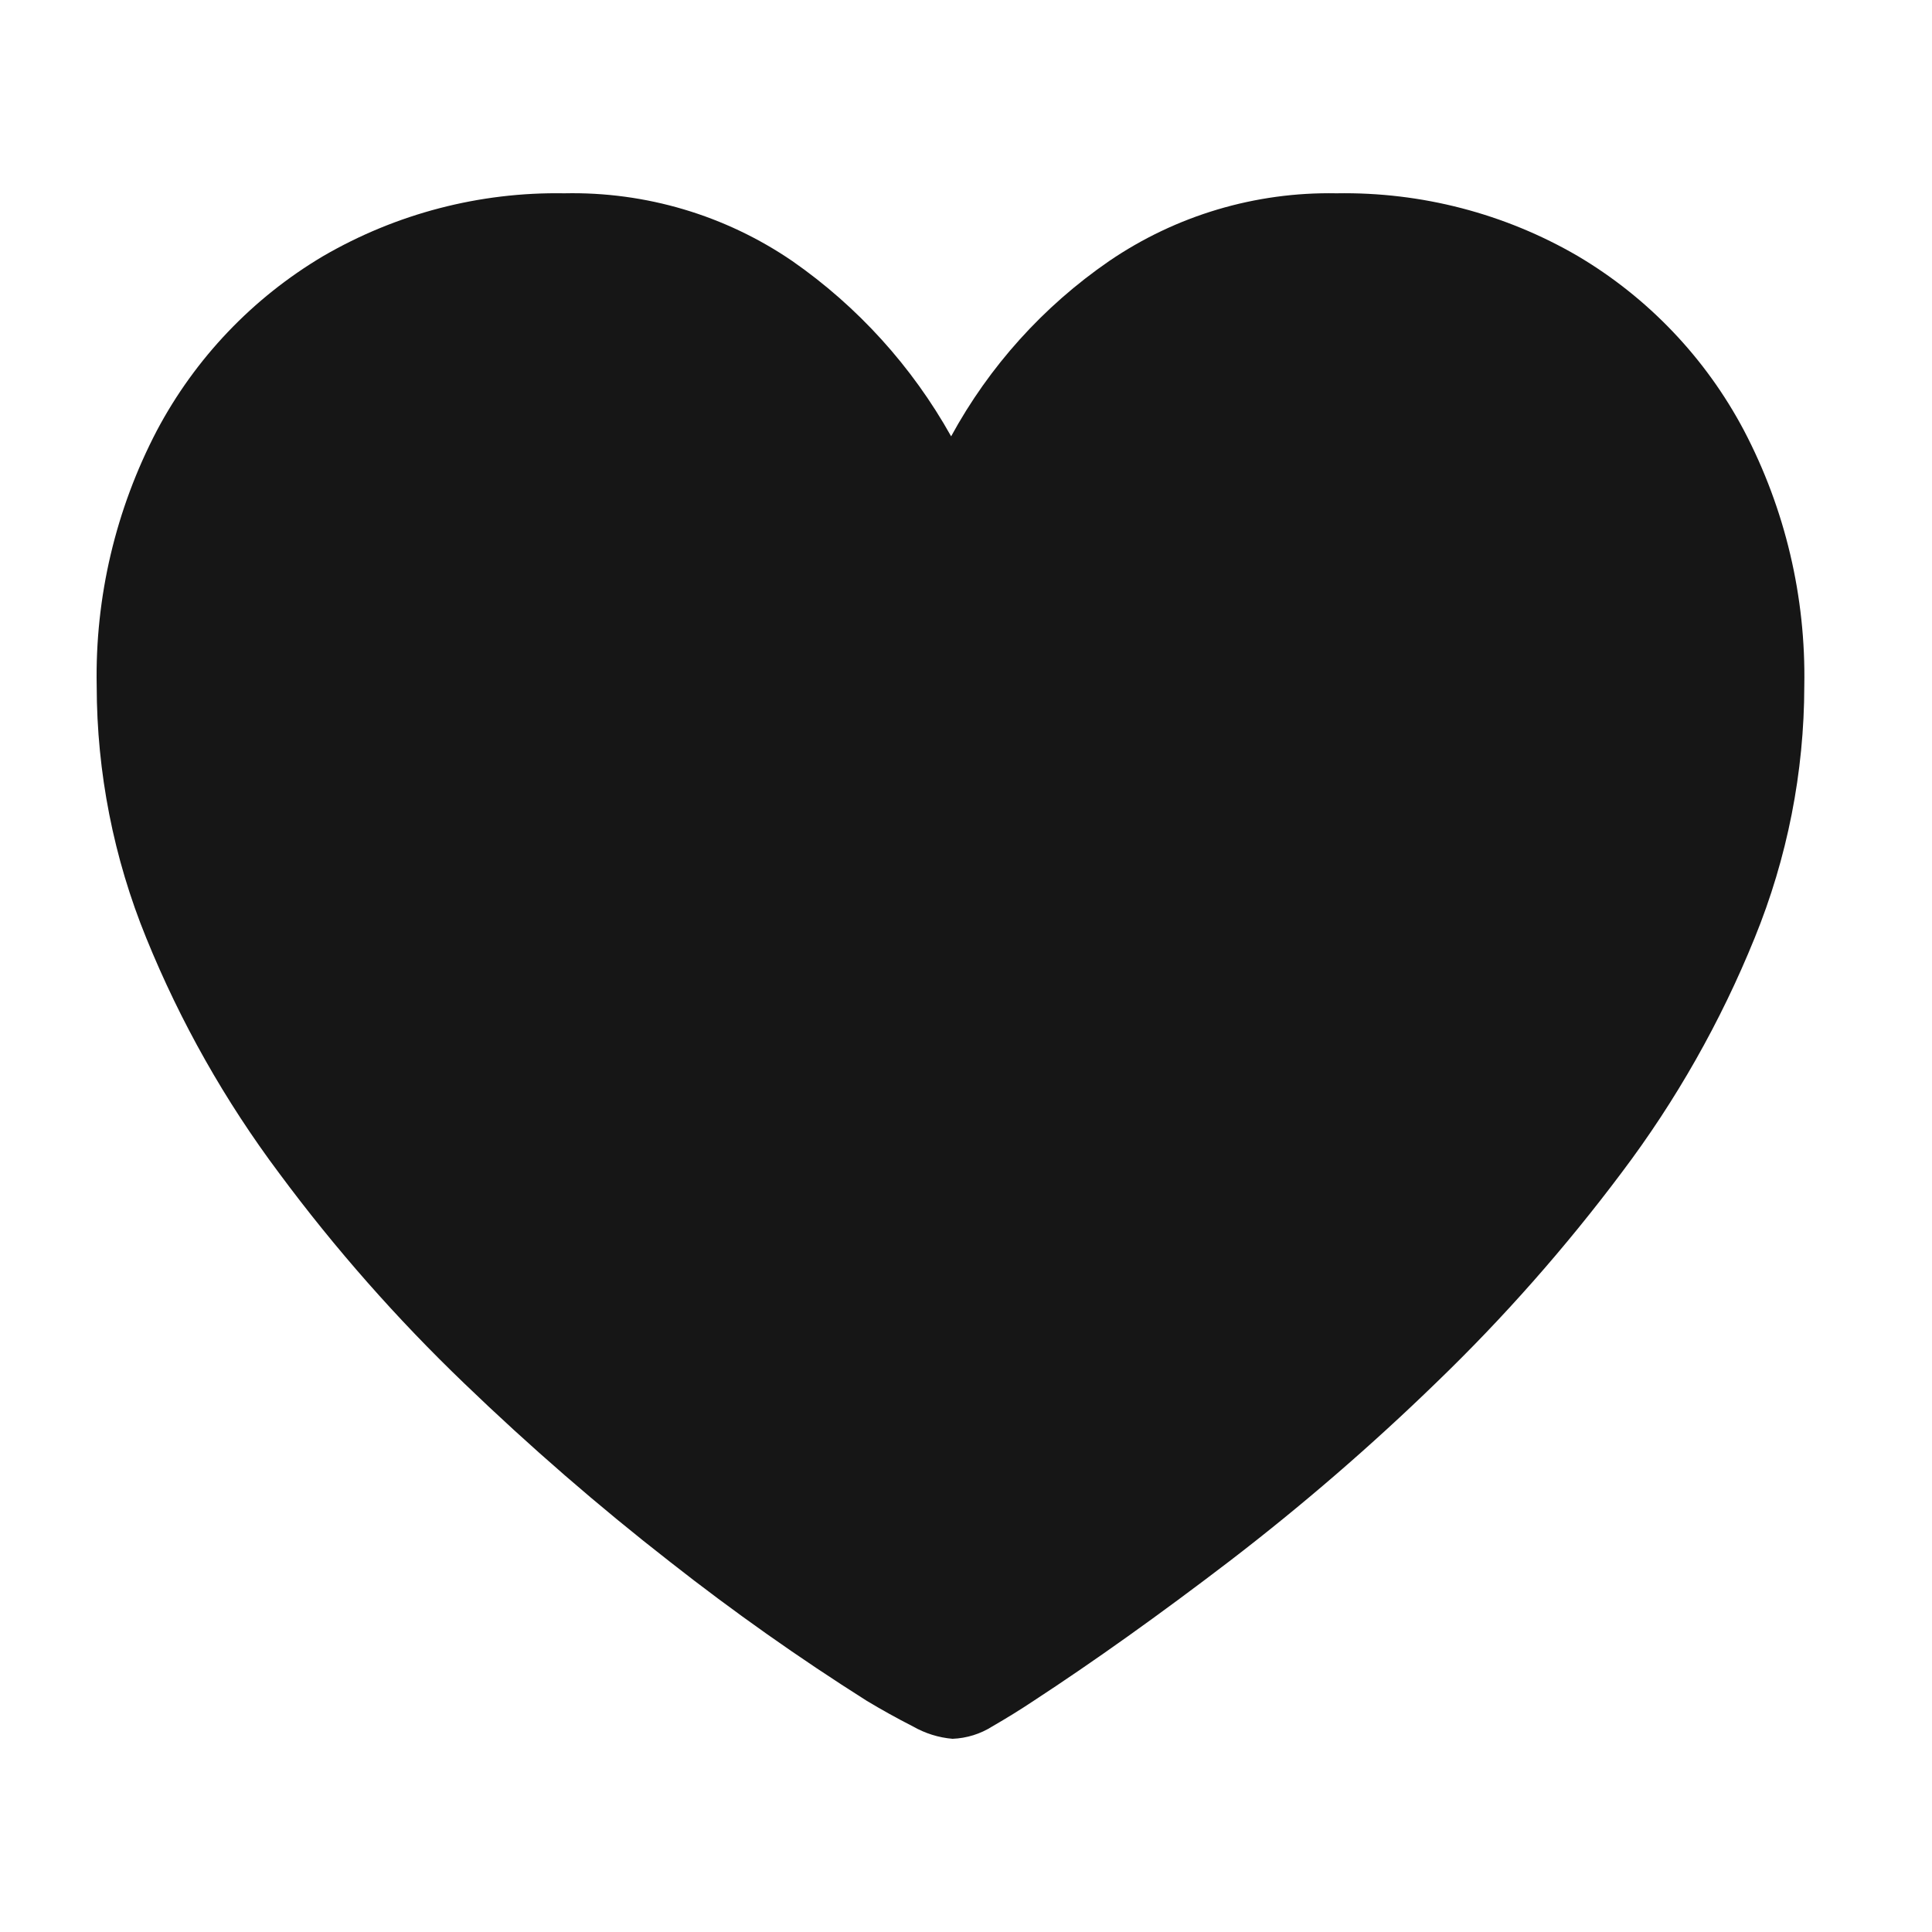
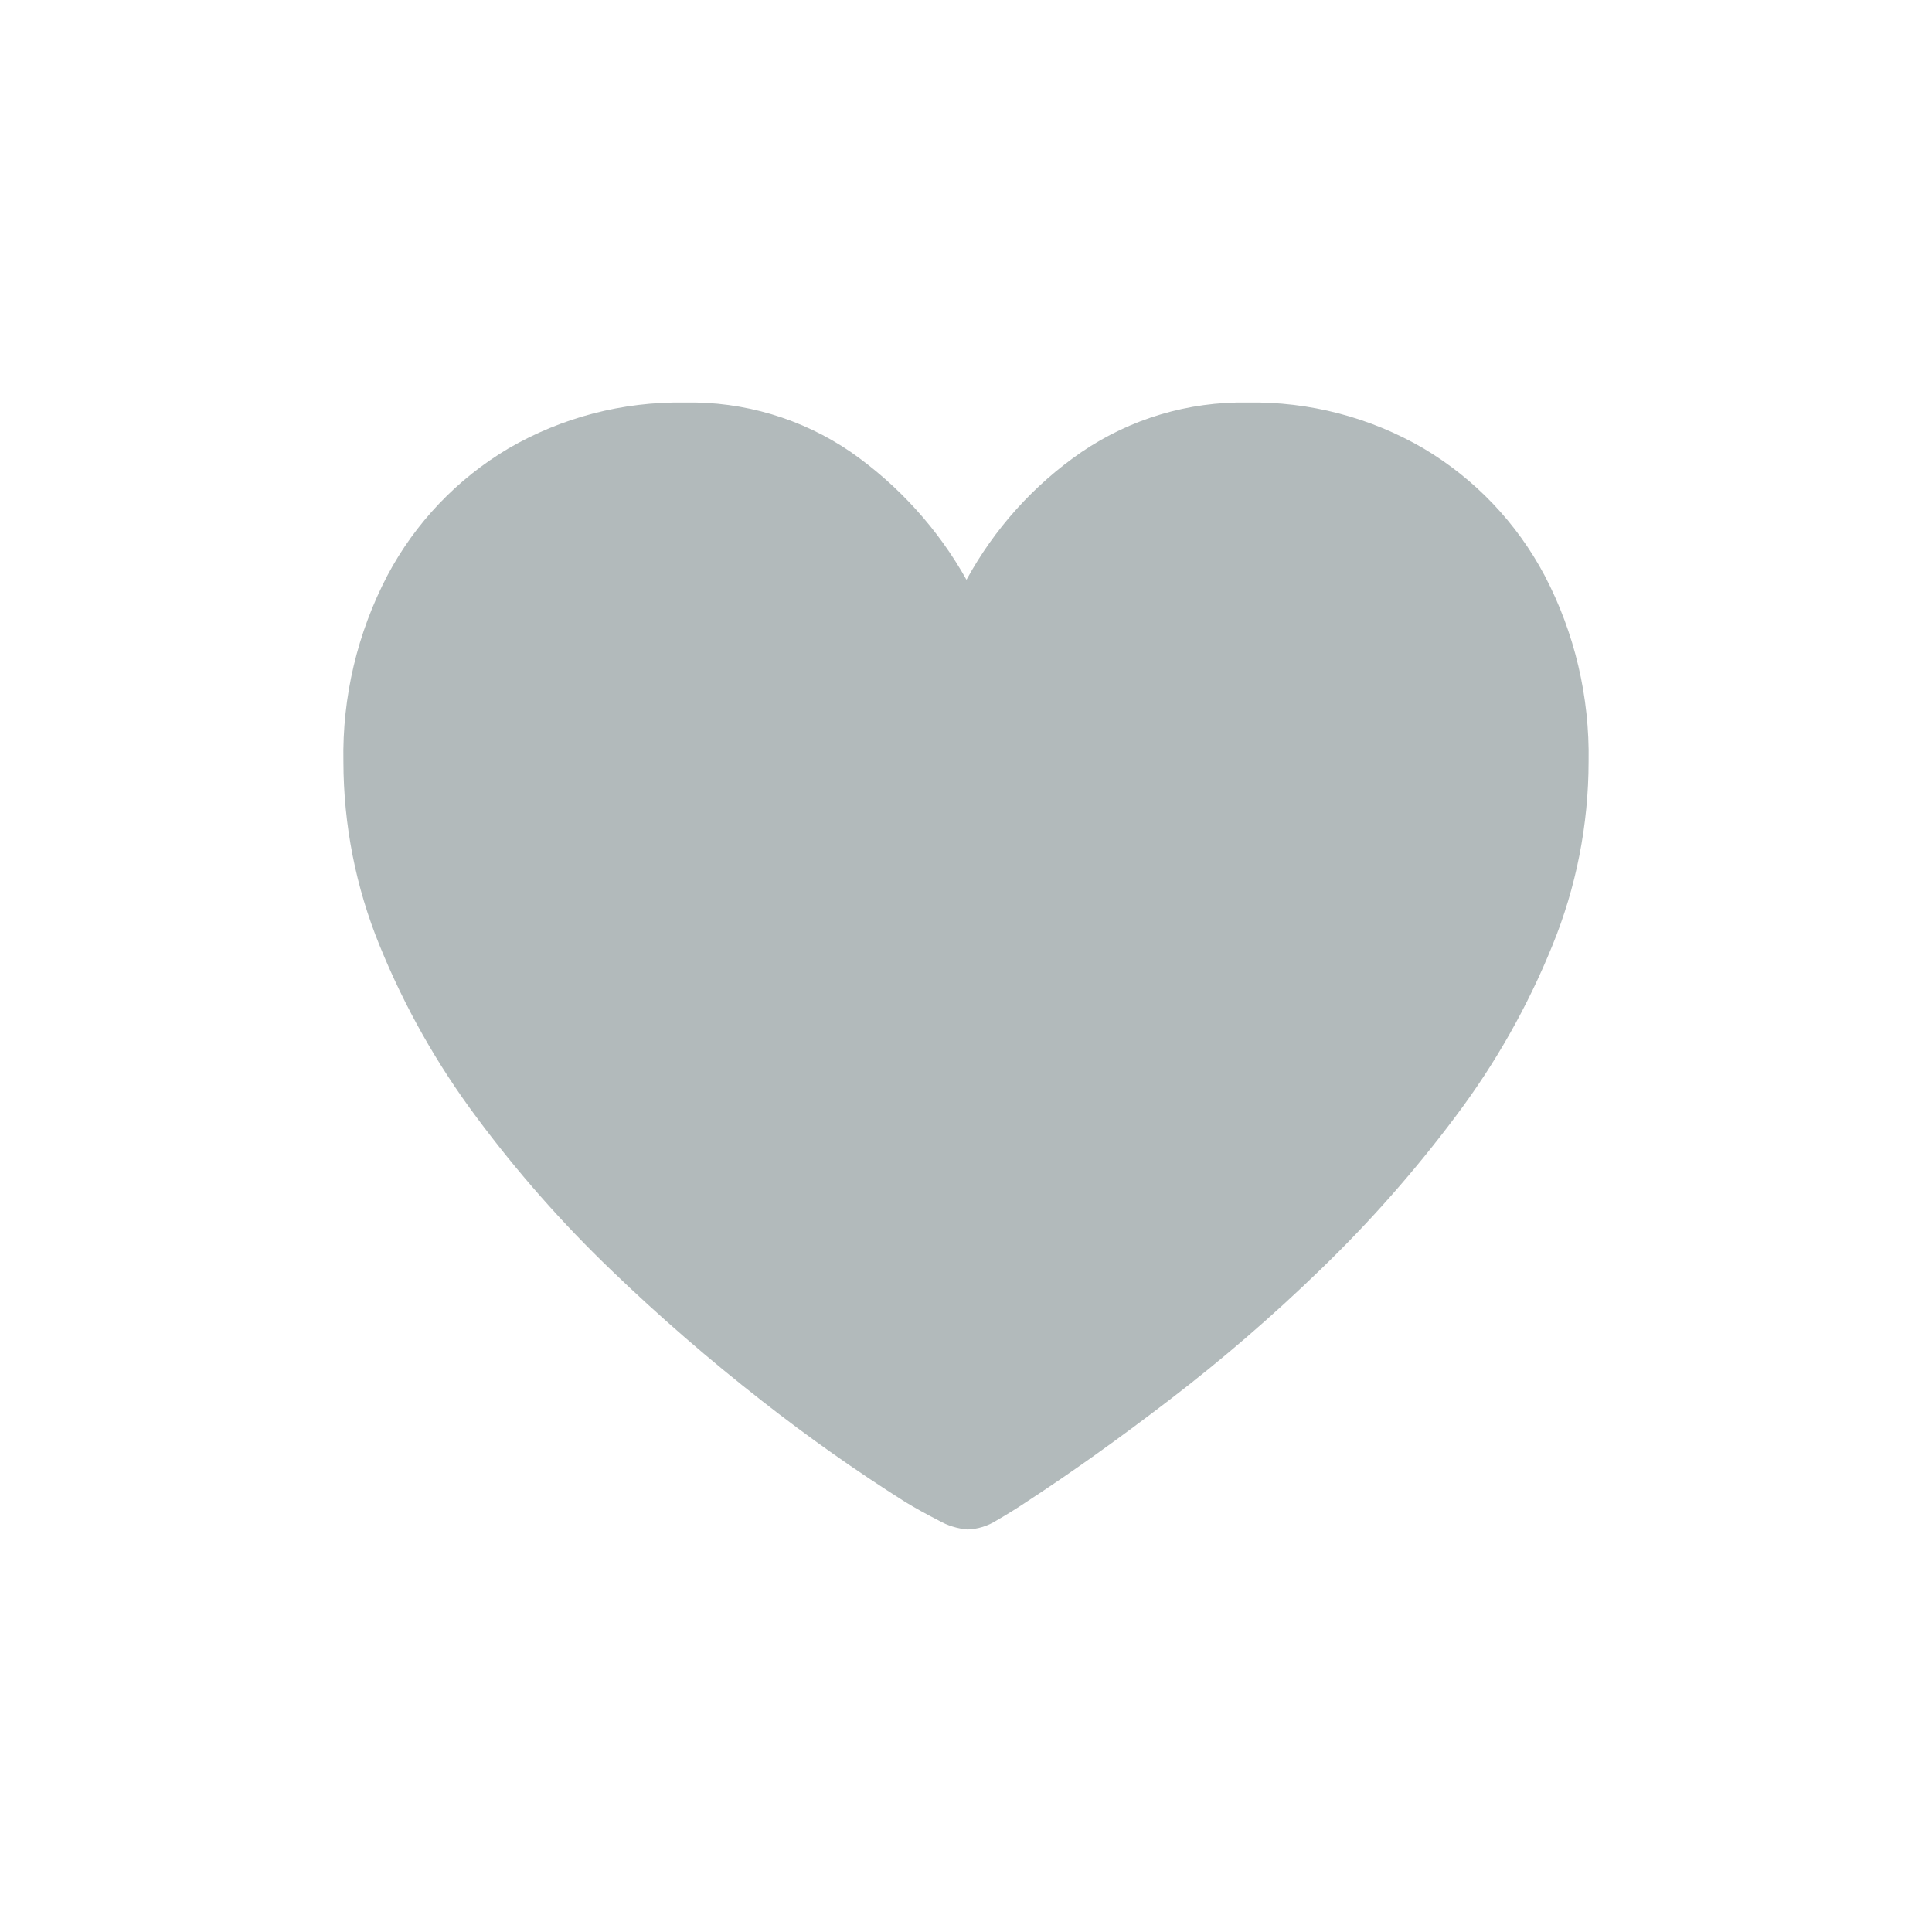
<svg xmlns="http://www.w3.org/2000/svg" width="20" height="20" viewBox="0 0 20 20" fill="none">
-   <path fill-rule="evenodd" clip-rule="evenodd" d="M8.203 2.703C7.509 2.228 6.683 1.983 5.842 2.001C4.966 1.986 4.102 2.211 3.344 2.652C2.616 3.084 2.021 3.708 1.624 4.457C1.198 5.272 0.983 6.181 1.001 7.101C1.002 7.996 1.176 8.882 1.514 9.71C1.867 10.579 2.33 11.398 2.892 12.148C3.468 12.925 4.109 13.652 4.806 14.321C5.484 14.974 6.195 15.591 6.937 16.169C7.591 16.683 8.271 17.163 8.973 17.607C9.121 17.696 9.28 17.785 9.451 17.872C9.577 17.944 9.717 17.988 9.861 18C10.007 17.994 10.149 17.95 10.272 17.872C10.419 17.787 10.562 17.699 10.7 17.607C11.327 17.197 12.003 16.715 12.728 16.161C13.476 15.587 14.191 14.97 14.868 14.313C15.565 13.641 16.206 12.914 16.787 12.139C17.35 11.393 17.813 10.576 18.164 9.71C18.502 8.881 18.677 7.995 18.678 7.1C18.695 6.181 18.481 5.272 18.054 4.457C17.658 3.708 17.063 3.083 16.334 2.651C15.577 2.21 14.713 1.986 13.836 2.001C12.997 1.985 12.174 2.23 11.481 2.703C10.801 3.171 10.241 3.792 9.846 4.517C9.443 3.796 8.881 3.175 8.203 2.703Z" fill="#161616" />
+   <path fill-rule="evenodd" clip-rule="evenodd" d="M8.807 4.679C8.301 4.333 7.699 4.154 7.085 4.167C6.446 4.157 5.816 4.321 5.264 4.642C4.733 4.957 4.299 5.412 4.01 5.958C3.699 6.553 3.542 7.216 3.555 7.886C3.556 8.539 3.683 9.185 3.93 9.789C4.187 10.422 4.525 11.02 4.934 11.567C5.354 12.133 5.821 12.663 6.33 13.151C6.824 13.627 7.343 14.076 7.884 14.499C8.361 14.873 8.856 15.223 9.369 15.547C9.476 15.612 9.592 15.676 9.717 15.74C9.809 15.793 9.911 15.824 10.016 15.833C10.123 15.829 10.226 15.797 10.316 15.74C10.423 15.678 10.527 15.614 10.628 15.546C11.085 15.248 11.578 14.897 12.106 14.492C12.652 14.074 13.173 13.624 13.667 13.145C14.175 12.655 14.643 12.125 15.066 11.56C15.476 11.016 15.814 10.42 16.07 9.788C16.317 9.184 16.444 8.538 16.445 7.886C16.457 7.215 16.301 6.552 15.99 5.958C15.701 5.412 15.267 4.957 14.736 4.642C14.184 4.32 13.553 4.156 12.914 4.167C12.303 4.156 11.703 4.335 11.197 4.679C10.701 5.02 10.293 5.474 10.005 6.002C9.711 5.476 9.301 5.024 8.807 4.679Z" fill="#B2BABB" />
</svg>
